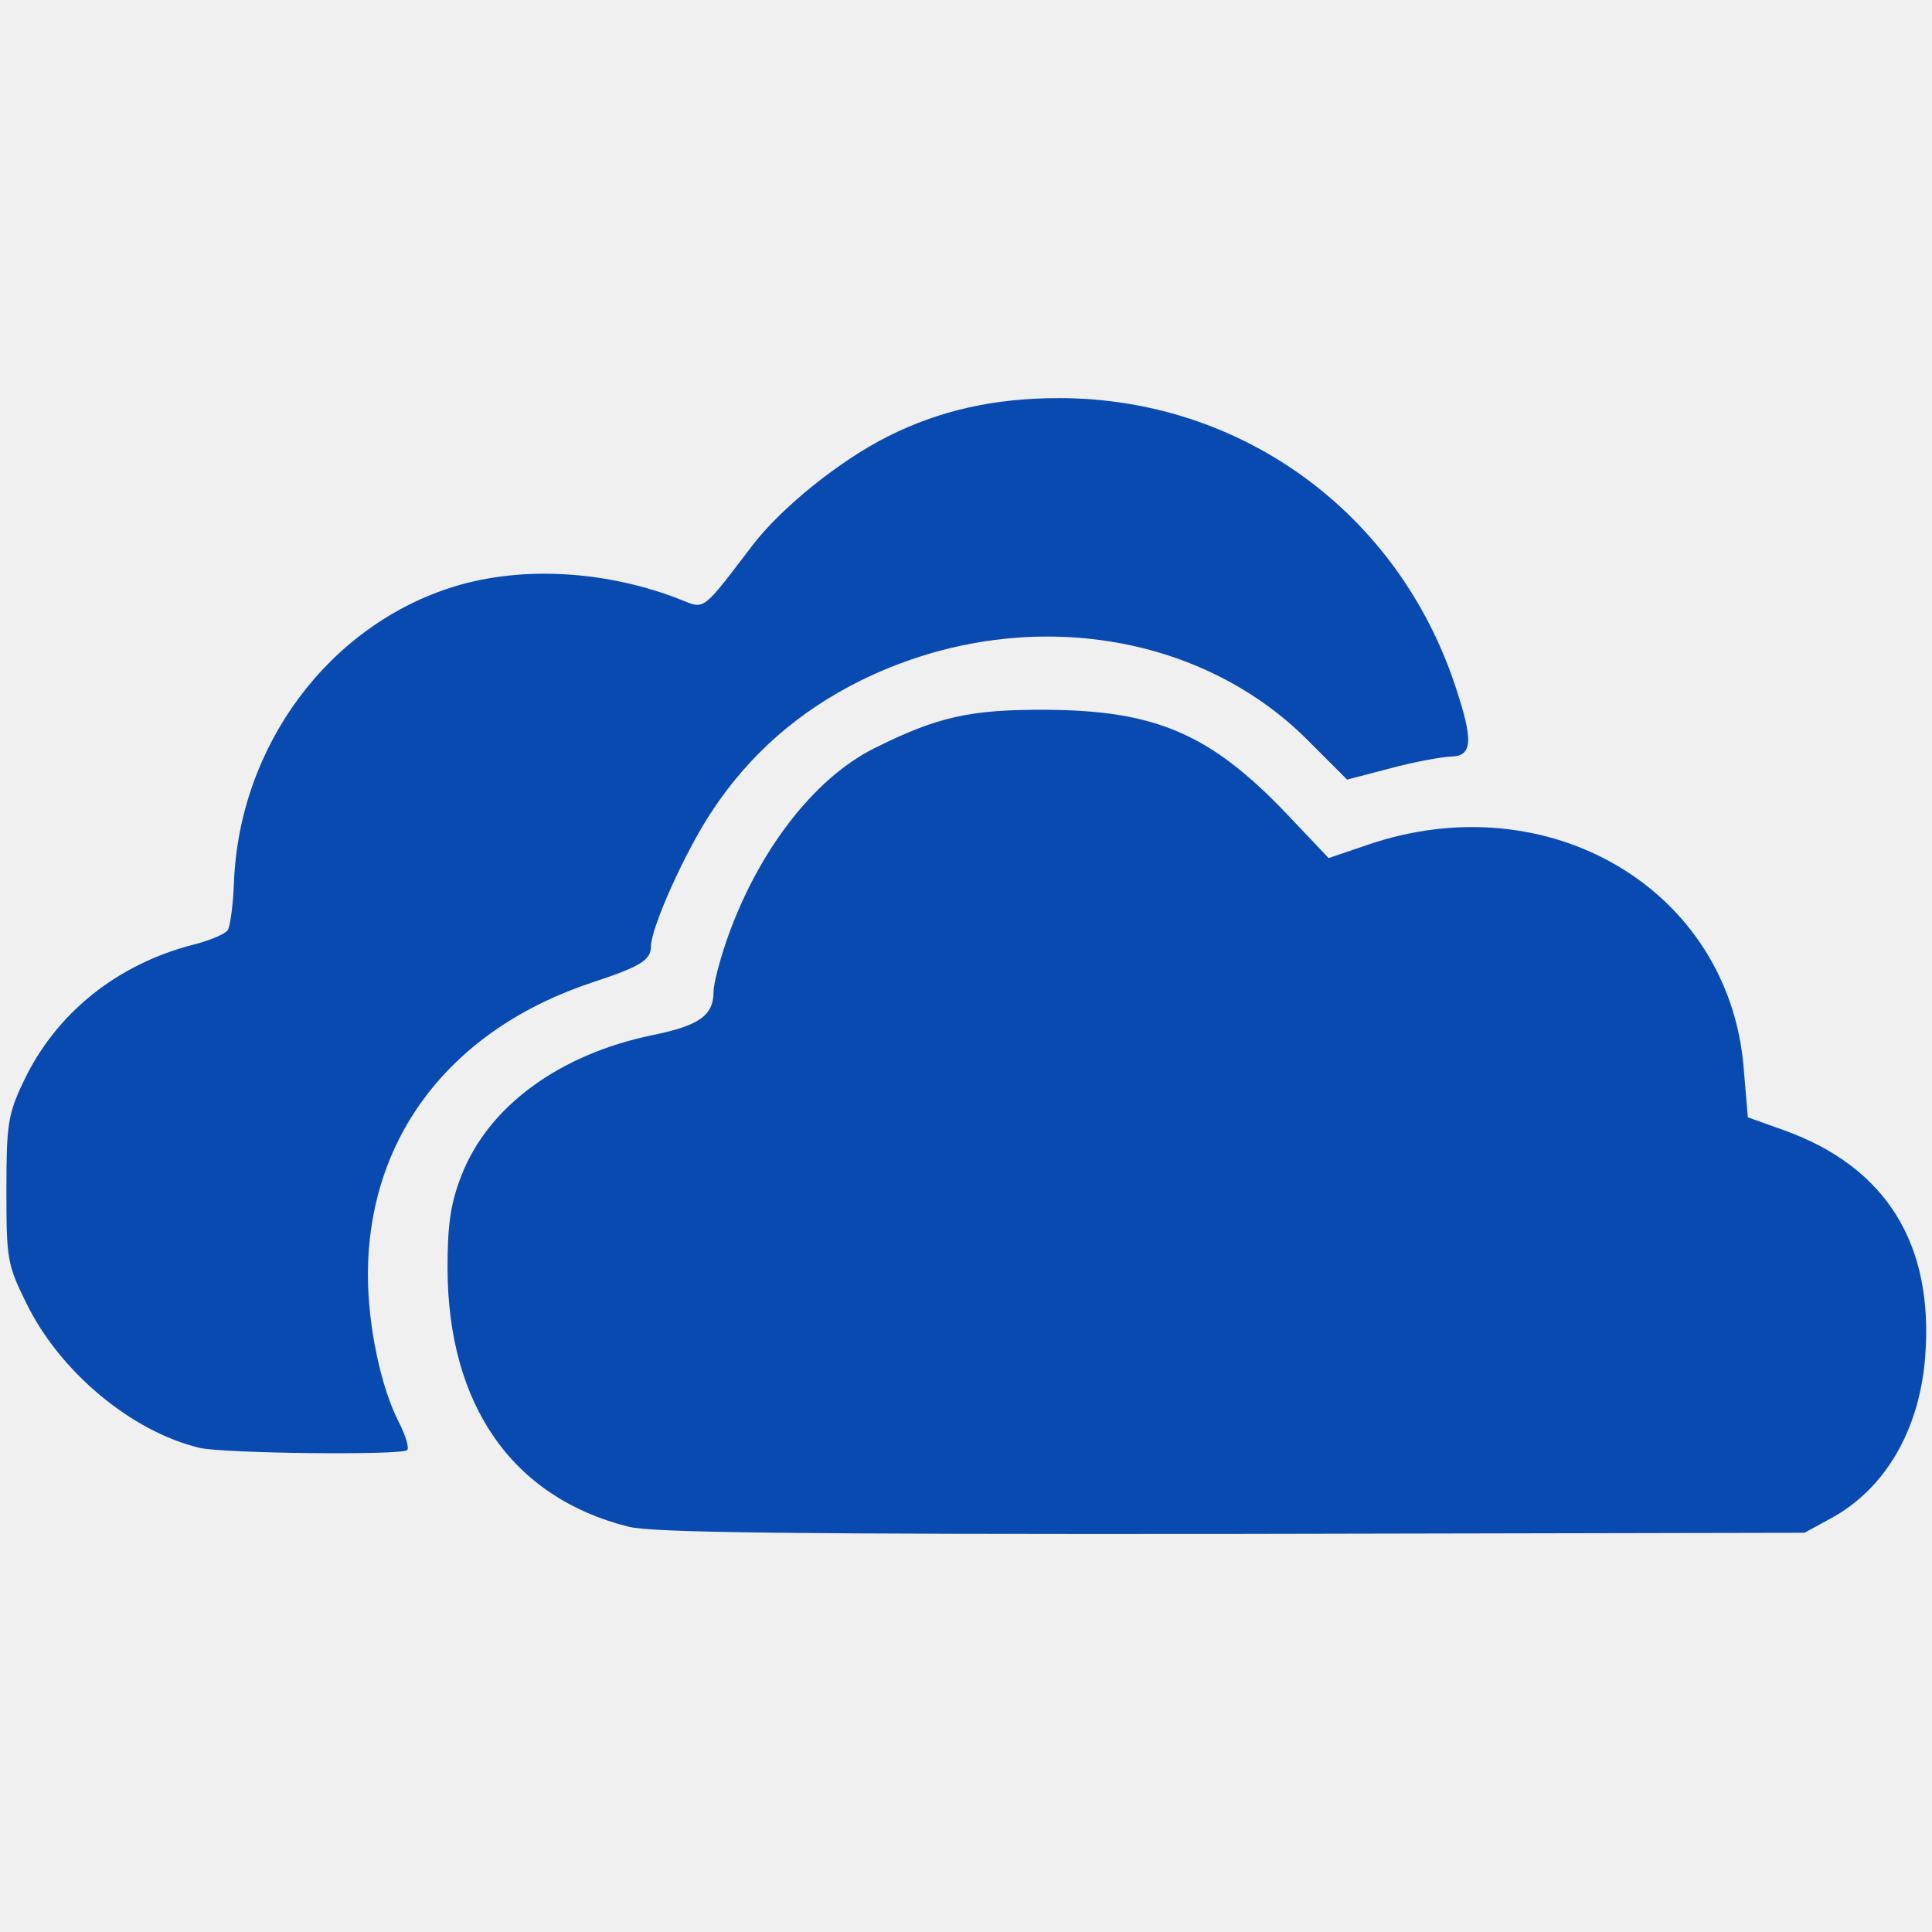
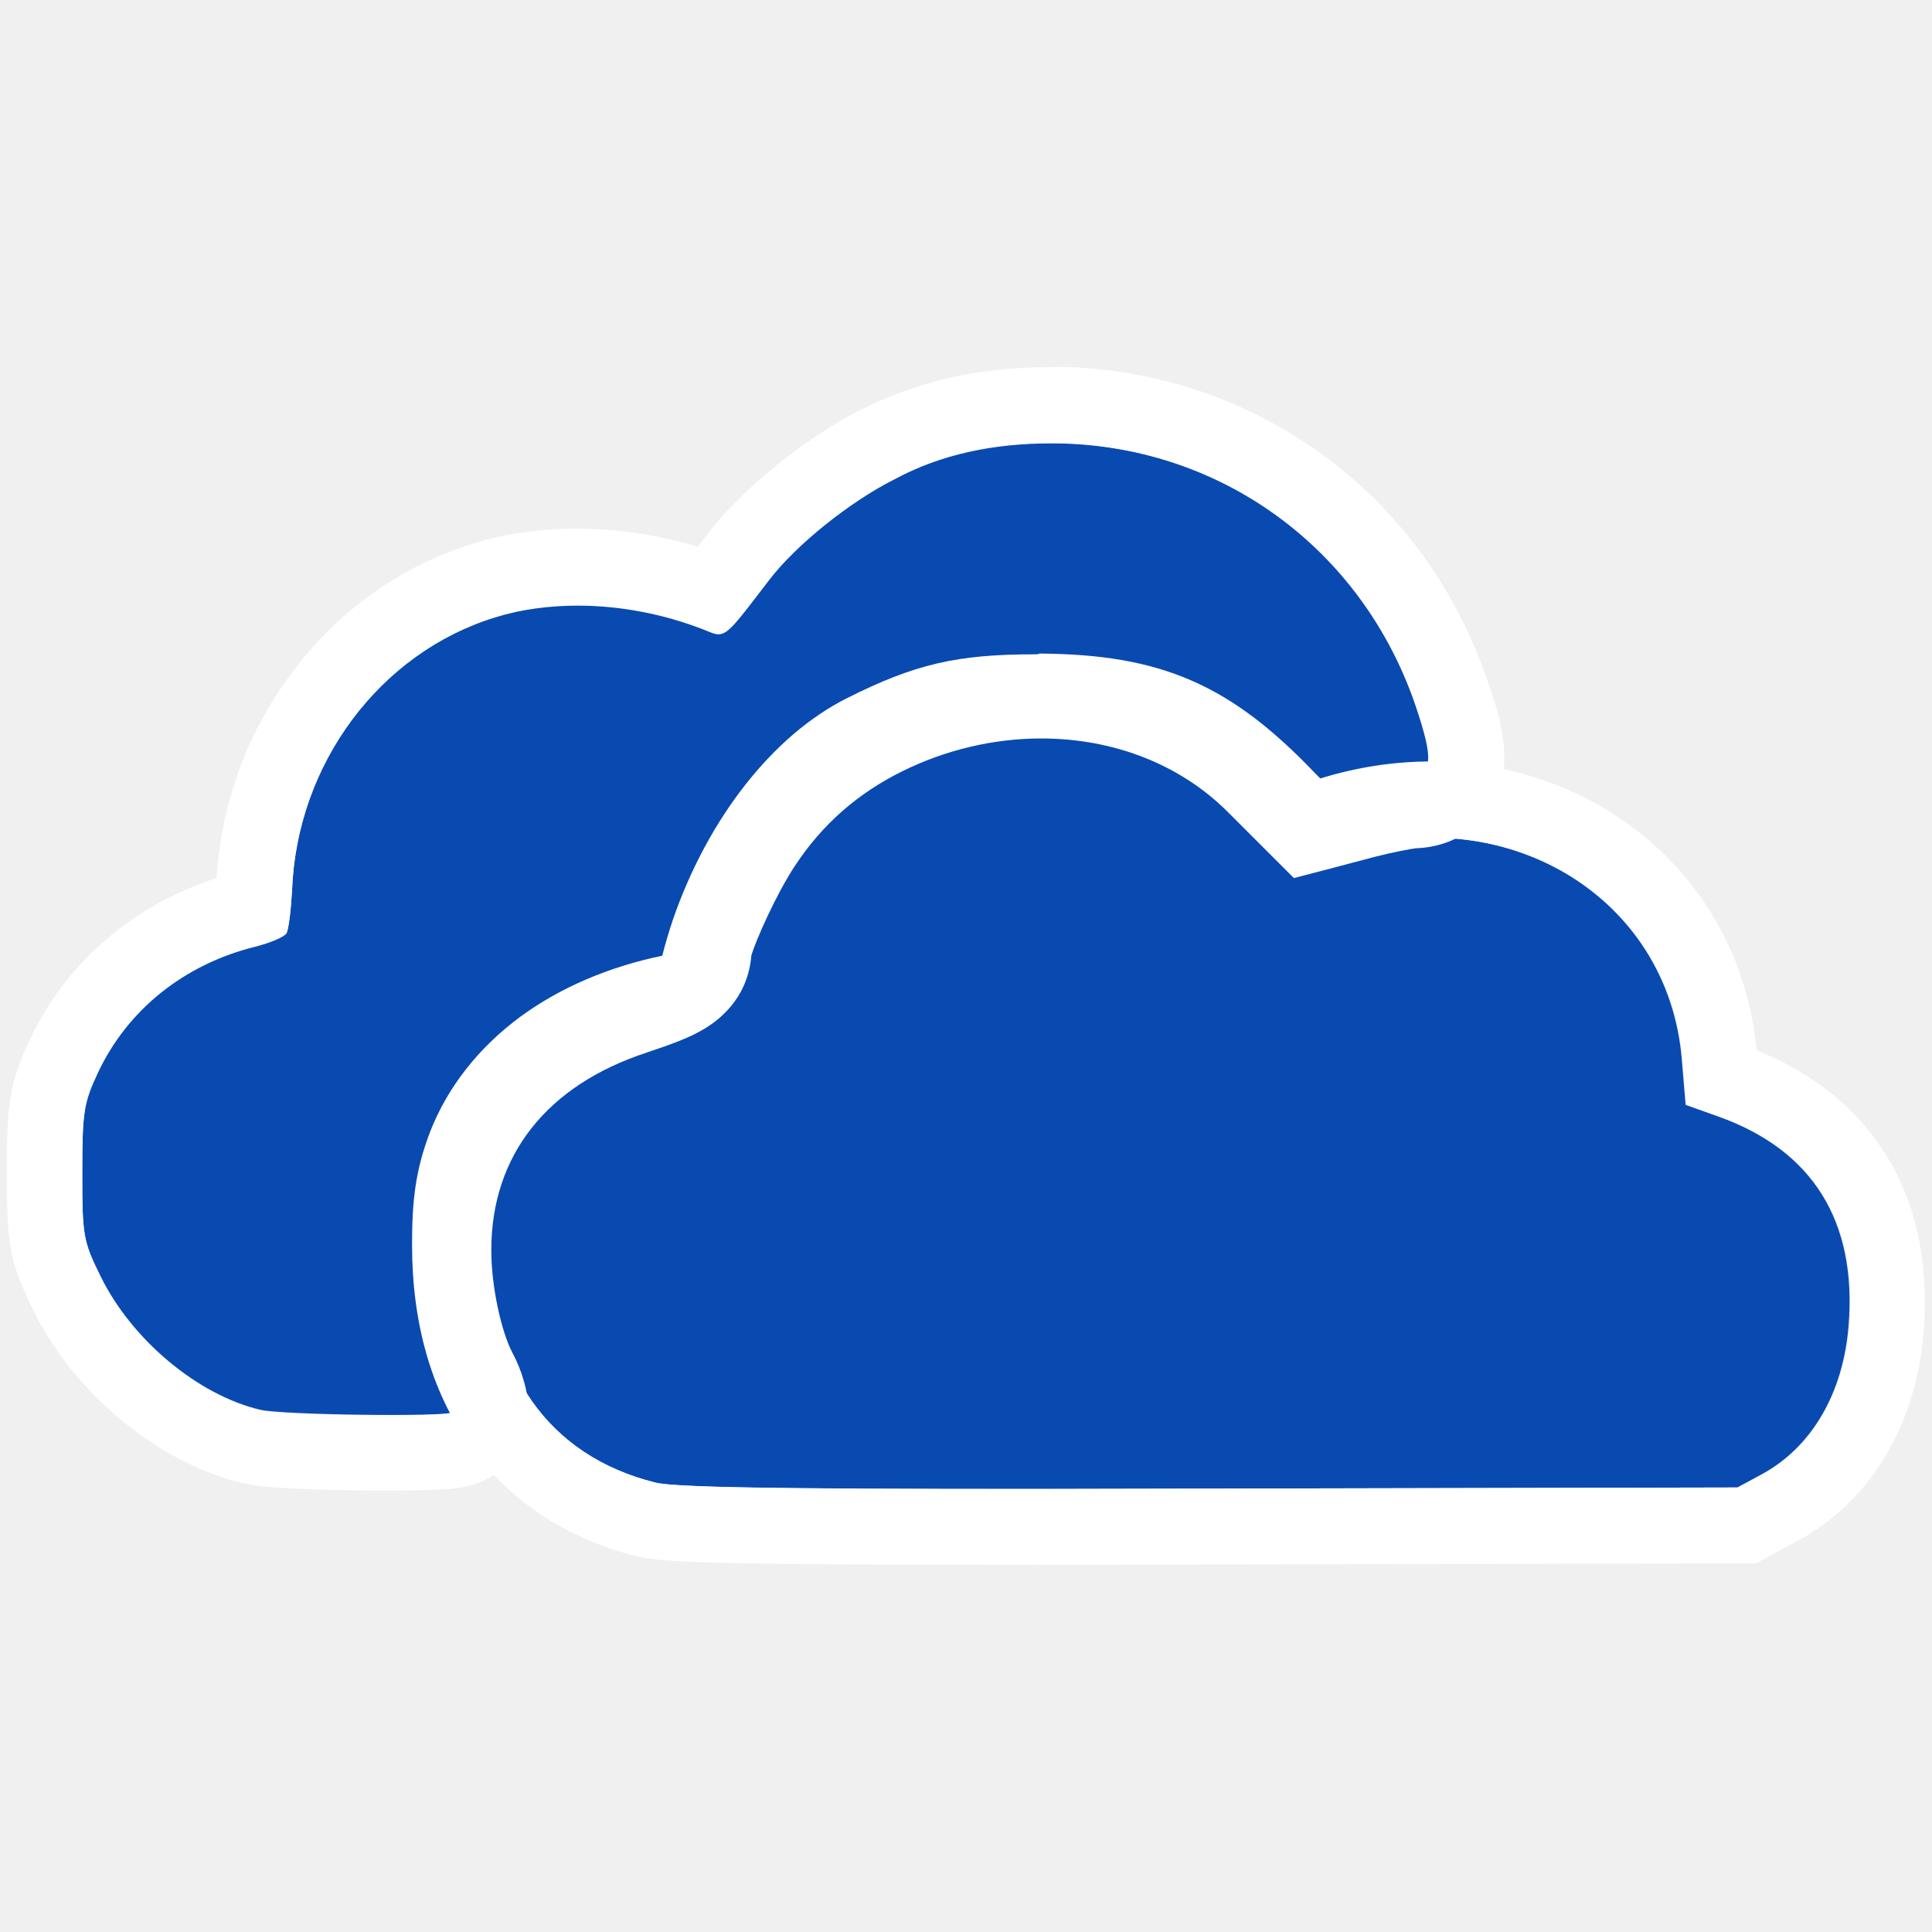
- <svg xmlns="http://www.w3.org/2000/svg" version="1.1" id="icon" x="0px" y="0px" viewBox="0 0 512 512" style="enable-background:new 0 0 512 512;" xml:space="preserve">
+ <svg xmlns="http://www.w3.org/2000/svg" version="1.1" x="0px" y="0px" viewBox="0 0 512 512" style="enable-background:new 0 0 512 512;" xml:space="preserve">
  <style type="text/css">
	.st0{fill:#094AB1;}
+ 	.st1{fill:#FFFFFF;}
</style>
-   <g>
-     <path id="path4256" class="st0" d="M166.6,404.6c-30.8-7.7-47.9-32.2-48-68.5   c0-11.6,0.8-17.2,3.7-24.6c7.1-18.3,25.9-32.1,50.7-37.2c12.3-2.5,16.1-5.2,16.1-11.5c0-2,1.5-7.8,3.3-13.1   c8.1-23.7,23.2-43.4,39.3-51.4c16.8-8.4,25.4-10.3,45.7-10.2c28.9,0.2,43.4,6.4,63.6,27.6l11.1,11.7l10-3.4   c48.2-16.7,96.2,11.7,100,59.1l1.1,13l9.5,3.4c27.1,9.7,39.8,30.1,37.5,60c-1.5,19.6-10.7,35.2-25.2,43l-6.8,3.7l-151.6,0.3   C210,406.6,173,406.2,166.6,404.6L166.6,404.6z" />
-     <path id="path4248" class="st0" d="M52.9,383.7c-18-4.3-37-20.1-45.9-38.3   c-5.1-10.3-5.3-11.8-5.3-30c0-17.3,0.4-20.1,4.5-28.7c8.5-18.1,24.8-31.2,45.2-36.4c4.3-1.1,8.4-2.8,9-3.9c0.6-1,1.4-6.7,1.6-12.5   c1.4-36.3,25.2-68.3,58.5-78.5c18-5.5,40.5-4.2,60.1,3.6c6.2,2.5,5.5,3,18.6-14.2c7.7-10.2,23.4-22.8,36.2-29.2   c13.8-6.9,28.2-10.1,45.4-10.1c48.1,0.1,89.5,30.2,104.8,76.1c4.9,14.7,4.7,18.8-1.1,18.9c-2.5,0.1-9.7,1.4-16,3.1l-11.5,3   l-10.5-10.5c-29.5-29.5-77.6-35.9-118.5-15.7c-16.3,8.1-29.5,19.6-39.4,34.7c-7.1,10.7-16.1,30.8-16.1,35.8c0,3.5-2.9,5.3-15.1,9.3   c-37.8,12.4-59.9,41-59.9,77.7c0,13.3,3.4,29.7,8.2,39c1.8,3.5,2.8,6.9,2.2,7.4C106.4,385.7,59.4,385.2,52.9,383.7L52.9,383.7z" />
+   <g id="icon">
+     <g>
+       <path id="path4256_3_" class="st0" d="M173.6,392.9c-28.4-7.1-44.2-29.6-44.2-63.1    c0-10.7,0.8-15.8,3.4-22.7c6.5-16.9,23.9-29.6,46.7-34.3c11.3-2.3,14.8-4.8,14.8-10.6c0-1.8,1.3-7.2,3-12    c7.5-21.8,21.4-39.9,36.2-47.4c15.5-7.8,23.4-9.5,42.1-9.4c26.7,0.1,40,5.9,58.6,25.5l10.2,10.7l9.2-3.2    c44.4-15.4,88.6,10.8,92.1,54.5l1,11.9l8.7,3.1c24.9,8.9,36.7,27.7,34.5,55.3c-1.4,18-9.8,32.4-23.2,39.6l-6.3,3.4l-139.6,0.3    C213.6,394.8,179.5,394.4,173.6,392.9L173.6,392.9z" />
+       <path id="path4248_3_" class="st0" d="M69,373.6c-16.6-3.9-34.1-18.6-42.3-35.3    c-4.7-9.5-4.9-10.9-4.9-27.7c0-16,0.4-18.5,4.1-26.4c7.8-16.7,22.8-28.8,41.7-33.5c4-1,7.7-2.6,8.3-3.5c0.6-1,1.2-6.1,1.5-11.5    c1.3-33.4,23.2-62.9,53.9-72.3c16.5-5.1,37.3-3.9,55.3,3.3c5.7,2.3,5.1,2.8,17.1-13c7.1-9.4,21.6-21,33.4-26.9    c12.7-6.4,26-9.3,41.8-9.3c44.3,0.1,82.4,27.8,96.6,70.1c4.5,13.5,4.3,17.3-1,17.4c-2.3,0-9,1.3-14.8,2.8l-10.6,2.8l-9.6-9.6    c-27.2-27.2-71.5-33-109.2-14.5c-15.1,7.4-27.2,18.1-36.3,32c-6.5,9.9-14.8,28.4-14.8,32.9c0,3.3-2.6,4.9-13.9,8.6    c-34.8,11.4-55.1,37.8-55.1,71.5c0,12.3,3.2,27.3,7.6,35.9c1.7,3.2,2.6,6.3,2.1,6.9C118.3,375.5,74.9,375,69,373.6L69,373.6z" />
+       <path id="path4256_1_" class="st1" d="M274.2,193.4c0.5,0,1,0,1.5,0c26.7,0.1,40,5.9,58.6,25.5l10.2,10.7l9.2-3.2    c8.7-3,17.4-4.4,25.8-4.4c34.4,0,63.5,23.8,66.4,58.9l1,11.9l8.7,3.1c24.9,8.9,36.7,27.7,34.5,55.3c-1.4,18-9.8,32.4-23.2,39.6    l-6.3,3.4l-139.6,0.3c-17.6,0-33.3,0.1-47.1,0.1c-70.6,0-95.2-0.5-100.2-1.7c-28.4-7.1-44.2-29.6-44.2-63.1    c0-10.7,0.8-15.8,3.4-22.7c6.5-16.9,23.9-29.6,46.7-34.3c11.3-2.3,14.8-4.8,14.8-10.6c0-1.8,1.3-7.2,3-12    c7.5-21.8,21.4-39.9,36.2-47.4C248.6,195.3,256.5,193.4,274.2,193.4 M274.2,173.4L274.2,173.4c-20.6,0-31.8,2.6-49.7,11.6    c-19.6,9.8-36.9,31.8-46.2,58.8c-0.8,2.4-1.9,5.9-2.8,9.5c0,0-0.1,0-0.1,0c-14,2.9-26.9,8.4-37.3,16    c-11.2,8.2-19.5,18.8-24.1,30.6c-4,10.4-4.8,18.6-4.8,30c0,20.8,5.1,38.6,15.1,52.9c10.3,14.7,25.6,24.9,44.3,29.6    c6.4,1.6,18.3,2.3,105,2.3c13.6,0,29,0,47.2-0.1l139.6-0.3l5,0l4.4-2.4l6.3-3.4c19.5-10.4,31.8-30.8,33.7-55.8    c1.4-18.1-2-33.9-10.1-46.8c-7.7-12.3-19.2-21.5-34.2-27.6c-2-21.7-12-41.3-28.2-55.3c-15.8-13.7-36.4-21.2-58.1-21.2    c-9.8,0-19.6,1.5-29.3,4.5l-1.4-1.4c-22.4-23.5-40.8-31.5-73-31.7C275.2,173.4,274.7,173.4,274.2,173.4L274.2,173.4z" />
+       <path id="path4248_1_" class="st1" d="M278.4,117.4c0.1,0,0.2,0,0.3,0c44.3,0.1,82.4,27.8,96.6,70.1c4.5,13.5,4.3,17.3-1,17.4    c-2.3,0-9,1.3-14.8,2.8l-10.6,2.8l-9.6-9.6c-16.6-16.6-39.5-25.2-63.5-25.2c-15.3,0-31,3.5-45.7,10.8c-15.1,7.4-27.2,18.1-36.3,32    c-6.5,9.9-14.8,28.4-14.8,32.9c0,3.3-2.6,4.9-13.9,8.6c-34.8,11.4-55.1,37.8-55.1,71.5c0,12.3,3.2,27.3,7.6,35.9    c1.7,3.2,2.6,6.3,2.1,6.9c-0.6,0.6-8.3,0.8-17.6,0.8c-13.2,0-29.6-0.5-33.1-1.3l0,0c-16.6-3.9-34.1-18.6-42.3-35.3    c-4.7-9.5-4.9-10.9-4.9-27.7c0-16,0.4-18.5,4.1-26.4c7.8-16.7,22.8-28.8,41.7-33.5c4-1,7.7-2.6,8.3-3.5c0.6-1,1.2-6.1,1.5-11.5    c1.3-33.4,23.2-62.9,53.9-72.3c6.7-2.1,14.2-3.1,21.8-3.1c11.2,0,22.8,2.2,33.5,6.4c1.7,0.7,2.8,1.2,3.8,1.2    c2.6,0,4.7-3,13.3-14.2c7.1-9.4,21.6-21,33.4-26.9C249.6,120.3,262.7,117.4,278.4,117.4 M278.4,97.3c-18.9,0-35,3.6-50.5,11.4    c-14.4,7.3-31.4,21-40.3,32.7l-1.2,1.6c-0.5,0.6-0.9,1.2-1.4,1.9c-10.4-3.1-21.3-4.8-32-4.8c-9.8,0-19.2,1.3-27.7,4    c-19.1,5.9-35.8,17.8-48.1,34.4c-11.8,15.8-18.6,34.6-19.8,54.2c-22.1,7.1-40,22.5-49.6,43c-5.4,11.6-6,17.3-6,35    c0,18.7,0.6,23.5,7,36.5c10.9,22.2,33.3,40.6,55.7,45.9c7.1,1.7,28.7,1.9,37.7,1.9c3.6,0,8.7,0,12.9-0.2    c5.8-0.2,12.9-0.5,18.9-6.5c3.3-3.3,8.3-10.6,4.8-22.4c-0.7-2.5-1.8-5.2-3.2-7.8c-2.6-5.1-5.4-16.7-5.4-26.8    c0-25.1,14.7-43.7,41.3-52.4c6.6-2.2,11.5-4,15.4-6.4c9.4-5.8,11.8-13.9,12.2-19.2c1.2-4.2,6.7-16.5,11.6-23.9    c7.2-10.9,16.5-19.1,28.4-25c11.5-5.7,24.3-8.7,36.8-8.7c19.3,0,36.8,6.9,49.3,19.3l9.6,9.6l8.1,8.1l11.1-2.9l10.6-2.8    c4.7-1.2,9.1-2,10.6-2.2c10.8-0.4,16.6-6.3,19.1-9.9c7.8-11,3.4-24.3,0.1-33.9c-8.3-24.7-23.5-45.7-44.2-60.7    c-20.7-15-45.4-23-71.3-23.1L278.4,97.3L278.4,97.3z" />
+     </g>
  </g>
+   <g id="Guides">
+ </g>
</svg>
